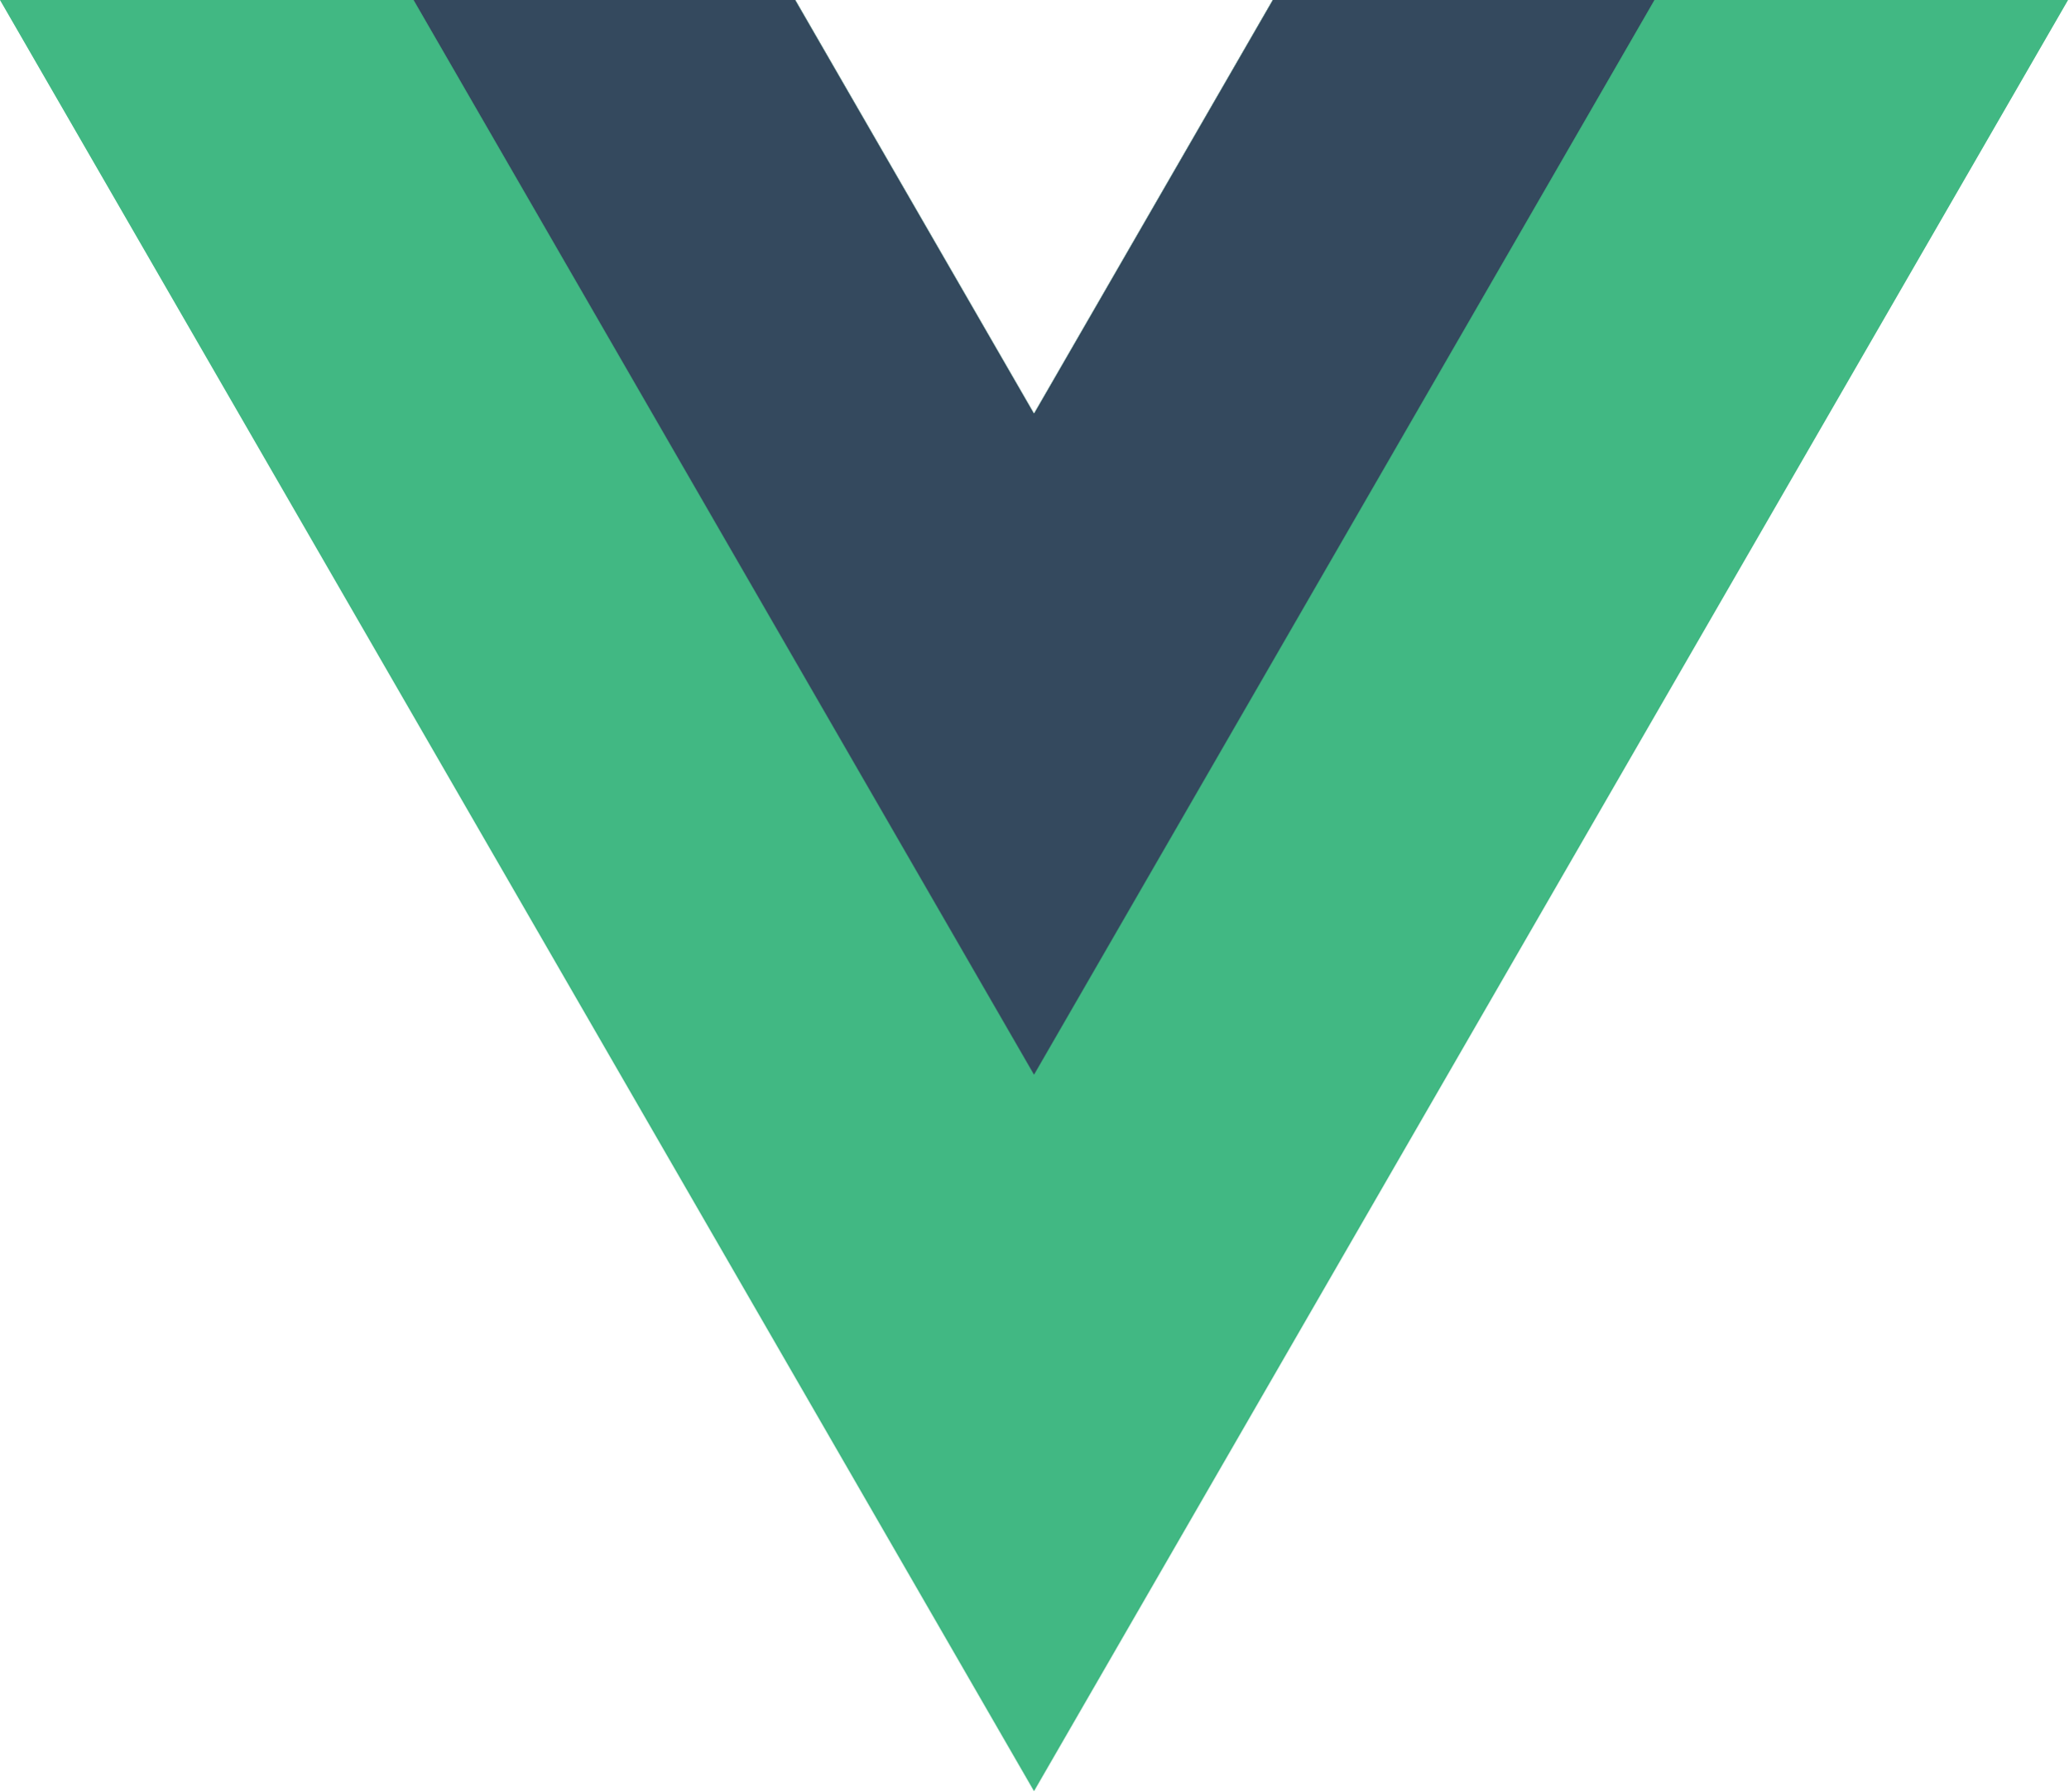
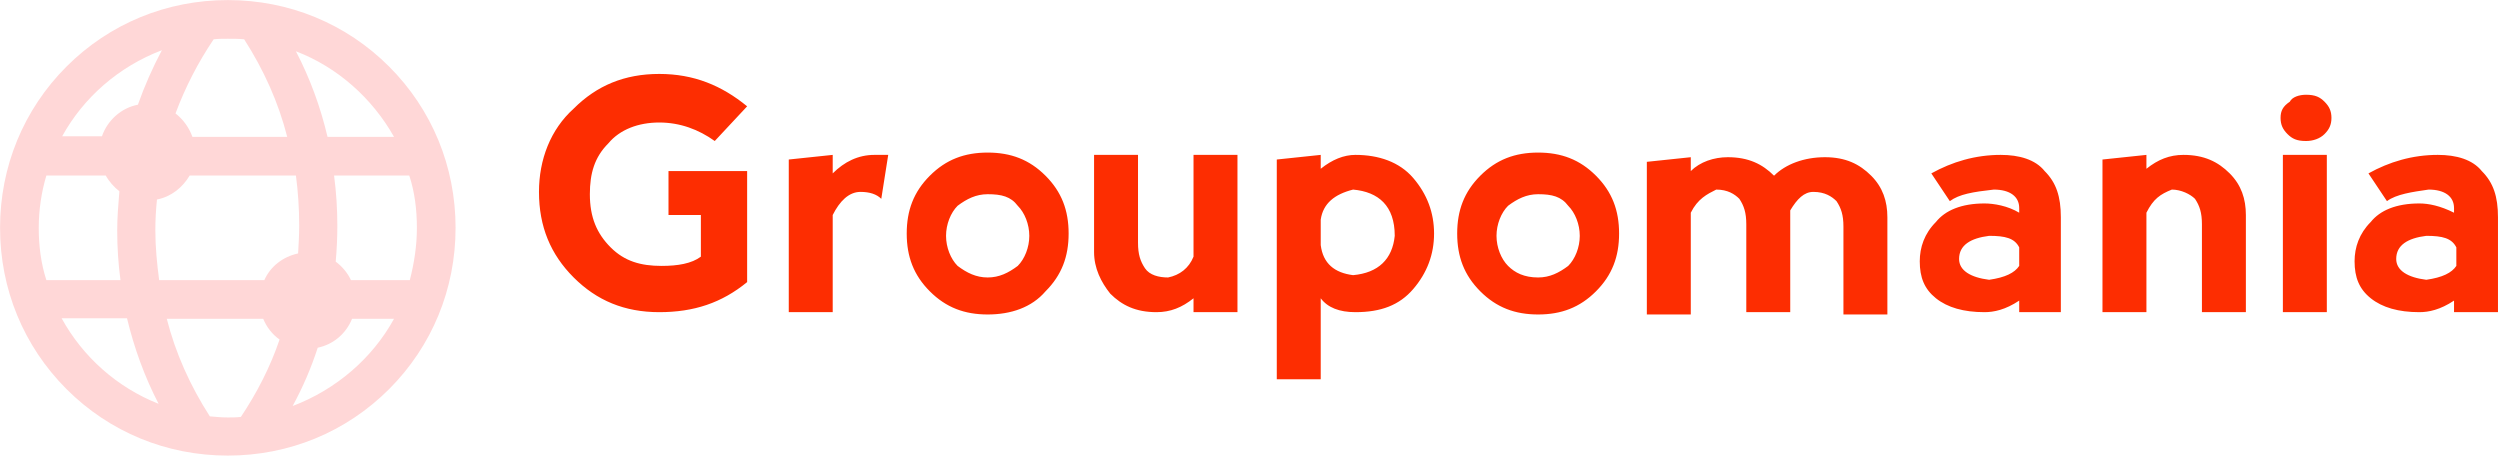
- <svg xmlns="http://www.w3.org/2000/svg" viewBox="0 0 261.76 226.69">
-   <path d="M161.096.001l-30.225 52.351L100.647.001H-.005l130.877 226.688L261.749.001z" fill="#41b883" />
-   <path d="M161.096.001l-30.225 52.351L100.647.001H52.346l78.526 136.01L209.398.001z" fill="#34495e" />
+ <svg xmlns="http://www.w3.org/2000/svg" version="1.1" id="Calque_1" x="0px" y="0px" viewBox="0 0 237.8 43.3" style="enable-background:new 0 0 237.8 43.3;" xml:space="preserve">
+   <style type="text/css">
+ 	.st0{fill:#FD2D01;}
+ 	.st1{fill:#FFD7D7;}
+ </style>
+   <g id="b5a93e15-ef7c-9d7a-680b-cdb17474f15f" transform="matrix(2.2,0,0,2.2,90.86749,130.233)">
+     <path class="st0" d="M-12.8-45.7L-12.8-45.7c-1.5,0-2.7-0.5-3.7-1.5l0,0l0,0c-1-1-1.5-2.2-1.5-3.7l0,0l0,0c0-1.4,0.5-2.7,1.5-3.6   l0,0l0,0c1-1,2.2-1.5,3.7-1.5l0,0l0,0c1.5,0,2.7,0.5,3.8,1.4l0,0l-1.4,1.5l0,0c-0.7-0.5-1.5-0.8-2.4-0.8l0,0l0,0   c-0.9,0-1.7,0.3-2.2,0.9l0,0l0,0c-0.6,0.6-0.8,1.3-0.8,2.2l0,0l0,0c0,1,0.3,1.7,0.9,2.3l0,0l0,0c0.6,0.6,1.3,0.8,2.2,0.8l0,0l0,0   c0.7,0,1.3-0.1,1.7-0.4l0,0v-1.8l-1.4,0v-1.9H-9v4.8l0,0C-10.1-46.1-11.3-45.7-12.8-45.7L-12.8-45.7z M-5.3-52.5v0.8l0,0   c0.5-0.5,1.1-0.8,1.8-0.8l0,0l0,0c0.2,0,0.4,0,0.6,0l0,0l-0.3,1.9l0,0c-0.2-0.2-0.5-0.3-0.9-0.3l0,0l0,0c-0.5,0-0.9,0.4-1.2,1l0,0   v4.2h-1.9v-6.6L-5.3-52.5z M1.4-45.6L1.4-45.6c-1,0-1.8-0.3-2.5-1l0,0l0,0c-0.7-0.7-1-1.5-1-2.5l0,0l0,0c0-1,0.3-1.8,1-2.5l0,0l0,0   c0.7-0.7,1.5-1,2.5-1l0,0l0,0c1,0,1.8,0.3,2.5,1l0,0l0,0c0.7,0.7,1,1.5,1,2.5l0,0l0,0c0,1-0.3,1.8-1,2.5l0,0l0,0   C3.3-45.9,2.4-45.6,1.4-45.6L1.4-45.6z M1.4-47.2L1.4-47.2L1.4-47.2c0.5,0,0.9-0.2,1.3-0.5l0,0l0,0c0.3-0.3,0.5-0.8,0.5-1.3l0,0   l0,0c0-0.5-0.2-1-0.5-1.3l0,0l0,0c-0.3-0.4-0.7-0.5-1.3-0.5l0,0l0,0c-0.5,0-0.9,0.2-1.3,0.5l0,0l0,0c-0.3,0.3-0.5,0.8-0.5,1.3l0,0   l0,0c0,0.5,0.2,1,0.5,1.3l0,0l0,0C0.5-47.4,0.9-47.2,1.4-47.2z M10.3-48.1L10.3-48.1v-4.4h1.9v6.8h-1.9v-0.6l0,0   c-0.5,0.4-1,0.6-1.6,0.6l0,0l0,0c-0.9,0-1.5-0.3-2-0.8l0,0l0,0C6.3-47,6-47.6,6-48.3l0,0v-4.2h1.9v3.8l0,0c0,0.5,0.1,0.8,0.3,1.1   l0,0l0,0c0.2,0.3,0.6,0.4,1,0.4l0,0l0,0C9.7-47.3,10.1-47.6,10.3-48.1z M15.8-42.8l-1.9,0v-9.5l1.9-0.2v0.6l0,0   c0.5-0.4,1-0.6,1.5-0.6l0,0l0,0c1,0,1.9,0.3,2.5,1l0,0l0,0c0.6,0.7,0.9,1.5,0.9,2.4l0,0l0,0c0,0.9-0.3,1.7-0.9,2.4l0,0l0,0   c-0.6,0.7-1.4,1-2.5,1l0,0l0,0c-0.7,0-1.2-0.2-1.5-0.6l0,0V-42.8z M15.8-49.7L15.8-49.7v1.1l0,0c0.1,0.8,0.6,1.2,1.4,1.3l0,0l0,0   c1.1-0.1,1.7-0.7,1.8-1.7l0,0l0,0c0-1.3-0.7-1.9-1.8-2l0,0l0,0C16.4-50.8,15.9-50.4,15.8-49.7z M25.2-45.6L25.2-45.6   c-1,0-1.8-0.3-2.5-1l0,0l0,0c-0.7-0.7-1-1.5-1-2.5l0,0l0,0c0-1,0.3-1.8,1-2.5l0,0l0,0c0.7-0.7,1.5-1,2.5-1l0,0l0,0   c1,0,1.8,0.3,2.5,1l0,0l0,0c0.7,0.7,1,1.5,1,2.5l0,0l0,0c0,1-0.3,1.8-1,2.5l0,0l0,0C27-45.9,26.2-45.6,25.2-45.6L25.2-45.6z    M25.2-47.2L25.2-47.2L25.2-47.2c0.5,0,0.9-0.2,1.3-0.5l0,0l0,0c0.3-0.3,0.5-0.8,0.5-1.3l0,0l0,0c0-0.5-0.2-1-0.5-1.3l0,0l0,0   c-0.3-0.4-0.7-0.5-1.3-0.5l0,0l0,0c-0.5,0-0.9,0.2-1.3,0.5l0,0l0,0c-0.3,0.3-0.5,0.8-0.5,1.3l0,0l0,0c0,0.5,0.2,1,0.5,1.3l0,0l0,0   C24.2-47.4,24.6-47.2,25.2-47.2z M31.8-50L31.8-50v4.4h-1.9v-6.6l1.9-0.2v0.6l0,0c0.4-0.4,1-0.6,1.6-0.6l0,0l0,0   c0.9,0,1.5,0.3,2,0.8l0,0l0,0c0.5-0.5,1.3-0.8,2.2-0.8l0,0l0,0c0.9,0,1.5,0.3,2,0.8l0,0l0,0c0.5,0.5,0.7,1.1,0.7,1.8l0,0v4.2h-1.9   v-3.8l0,0c0-0.5-0.1-0.8-0.3-1.1l0,0l0,0c-0.2-0.2-0.5-0.4-1-0.4l0,0l0,0c-0.4,0-0.7,0.3-1,0.8l0,0l0,0c0,0.1,0,0.3,0,0.4l0,0v4   h-1.9v-3.8l0,0c0-0.5-0.1-0.8-0.3-1.1l0,0l0,0c-0.2-0.2-0.5-0.4-1-0.4l0,0l0,0C32.5-50.8,32.1-50.6,31.8-50z M43-50.5l-0.8-1.2l0,0   c0.9-0.5,1.9-0.8,3-0.8l0,0l0,0c0.8,0,1.5,0.2,1.9,0.7l0,0l0,0c0.5,0.5,0.7,1.1,0.7,2l0,0v4.1H46v-0.5l0,0   c-0.6,0.4-1.1,0.5-1.5,0.5l0,0l0,0c-0.9,0-1.6-0.2-2.1-0.6l0,0l0,0c-0.5-0.4-0.7-0.9-0.7-1.6l0,0l0,0c0-0.6,0.2-1.2,0.7-1.7l0,0   l0,0c0.4-0.5,1.1-0.8,2.1-0.8l0,0l0,0c0.4,0,1,0.1,1.5,0.4l0,0v-0.2l0,0c0-0.5-0.4-0.8-1.1-0.8l0,0l0,0C44-50.9,43.4-50.8,43-50.5   L43-50.5z M46-47.7L46-47.7v-0.8l0,0c-0.2-0.4-0.6-0.5-1.3-0.5l0,0l0,0c-0.8,0.1-1.3,0.4-1.3,1l0,0l0,0c0,0.5,0.5,0.8,1.3,0.9l0,0   l0,0C45.4-47.2,45.8-47.4,46-47.7z M51.5-50L51.5-50v4.3h-1.9v-6.6l1.9-0.2v0.6l0,0c0.5-0.4,1-0.6,1.6-0.6l0,0l0,0   c0.9,0,1.5,0.3,2,0.8l0,0l0,0c0.5,0.5,0.7,1.1,0.7,1.8l0,0v4.2h-1.9v-3.8l0,0c0-0.5-0.1-0.8-0.3-1.1l0,0l0,0   c-0.2-0.2-0.6-0.4-1-0.4l0,0l0,0C52.1-50.8,51.8-50.6,51.5-50z M59.3-45.7h-1.9v-6.8h1.9V-45.7z M57.3-54.1L57.3-54.1L57.3-54.1   c0,0.3,0.1,0.5,0.3,0.7l0,0l0,0c0.2,0.2,0.4,0.3,0.8,0.3l0,0l0,0c0.3,0,0.6-0.1,0.8-0.3l0,0l0,0c0.2-0.2,0.3-0.4,0.3-0.7l0,0l0,0   c0-0.3-0.1-0.5-0.3-0.7l0,0l0,0c-0.2-0.2-0.4-0.3-0.8-0.3l0,0l0,0c-0.3,0-0.6,0.1-0.7,0.3l0,0l0,0C57.4-54.6,57.3-54.4,57.3-54.1z    M61.9-50.5l-0.8-1.2l0,0c0.9-0.5,1.9-0.8,3-0.8l0,0l0,0c0.8,0,1.5,0.2,1.9,0.7l0,0l0,0c0.5,0.5,0.7,1.1,0.7,2l0,0v4.1h-1.9v-0.5   l0,0c-0.6,0.4-1.1,0.5-1.5,0.5l0,0l0,0c-0.9,0-1.6-0.2-2.1-0.6l0,0l0,0c-0.5-0.4-0.7-0.9-0.7-1.6l0,0l0,0c0-0.6,0.2-1.2,0.7-1.7   l0,0l0,0c0.4-0.5,1.1-0.8,2.1-0.8l0,0l0,0c0.4,0,0.9,0.1,1.5,0.4l0,0v-0.2l0,0c0-0.5-0.4-0.8-1.1-0.8l0,0l0,0   C63-50.9,62.3-50.8,61.9-50.5L61.9-50.5z M64.9-47.7L64.9-47.7v-0.8l0,0c-0.2-0.4-0.6-0.5-1.3-0.5l0,0l0,0c-0.8,0.1-1.3,0.4-1.3,1   l0,0l0,0c0,0.5,0.5,0.8,1.3,0.9l0,0l0,0C64.3-47.2,64.7-47.4,64.9-47.7z" />
+   </g>
+   <g id="_x39_269873b-566f-aa23-fe77-697bbc54db67" transform="matrix(0.1727631,0,0,0.1727631,35.75002,124.0855)">
+     <g>
+       <path class="st1" d="M-81.5-467.4c33.6,0,65.1-12.9,88.8-36.6c23.7-23.7,36.6-55.2,36.6-88.8S31-657.9,7.3-681.6    c-23.7-23.7-55.2-36.6-88.8-36.6s-65.1,12.9-88.8,36.6c-23.7,23.7-36.6,55.2-36.6,88.8c0,33.6,12.9,65.1,36.6,88.8    S-115.1-467.4-81.5-467.4z M-74.3-488.7c-2.4,0.3-4.8,0.3-7.2,0.3c-3.3,0-6.6-0.3-9.9-0.6c-10.8-16.8-18.9-34.8-23.7-53.7H-62    c1.8,4.5,5.1,8.7,9,11.4C-58.1-516.3-65.3-502.2-74.3-488.7z M-45.8-494.7c5.7-10.5,10.2-21,13.8-32.1c8.7-1.8,15.6-7.8,18.9-15.9    H10C-2-520.8-22.1-503.7-45.8-494.7z M22.6-592.8c0,9.9-1.5,19.5-3.9,28.8h-32.4c-1.8-3.9-4.8-7.5-8.4-10.2    c0.6-6.6,0.9-13.2,0.9-19.8c0-9.3-0.6-18.6-1.8-27.6h41.4C21.4-612.6,22.6-602.7,22.6-592.8z M10-642.9h-36.6    C-30.5-659.4-36.2-675-44-690C-21.2-681.3-2-664.2,10-642.9z M-42.2-594c0,5.1-0.3,10.2-0.6,15.3c-8.4,1.8-15.3,7.2-18.6,14.7    h-57.9c-1.2-9-2.1-18.3-2.1-27.3c0-5.7,0.3-11.4,0.9-17.1c7.8-1.5,14.1-6.6,18-13.2H-44C-42.8-612.6-42.2-603.3-42.2-594z     M-89.3-696.6c2.7-0.3,5.4-0.3,7.8-0.3c3,0,6,0,9,0.3c10.8,16.8,18.9,34.8,23.7,53.7H-101c-1.8-5.1-5.1-9.6-9.3-12.9    C-104.9-670.2-98-683.7-89.3-696.6z M-117.8-690.6c-5.1,9.6-9.6,19.8-13.2,30c-9.3,1.8-16.8,8.7-19.8,17.4h-21.9    C-161-664.5-141.5-681.6-117.8-690.6z M-185.6-592.8c0-9.9,1.5-19.8,4.2-28.8h32.7c1.8,3.3,4.5,6.3,7.5,8.7    c-0.6,7.2-1.2,14.4-1.2,21.6c0,9.3,0.6,18.3,1.8,27.3h-40.8C-184.4-573.3-185.6-582.9-185.6-592.8z M-137-543    c3.9,16.2,9.6,32.1,17.4,47.1c-22.8-9-41.7-25.8-53.4-47.1H-137z" />
+     </g>
+   </g>
</svg>
